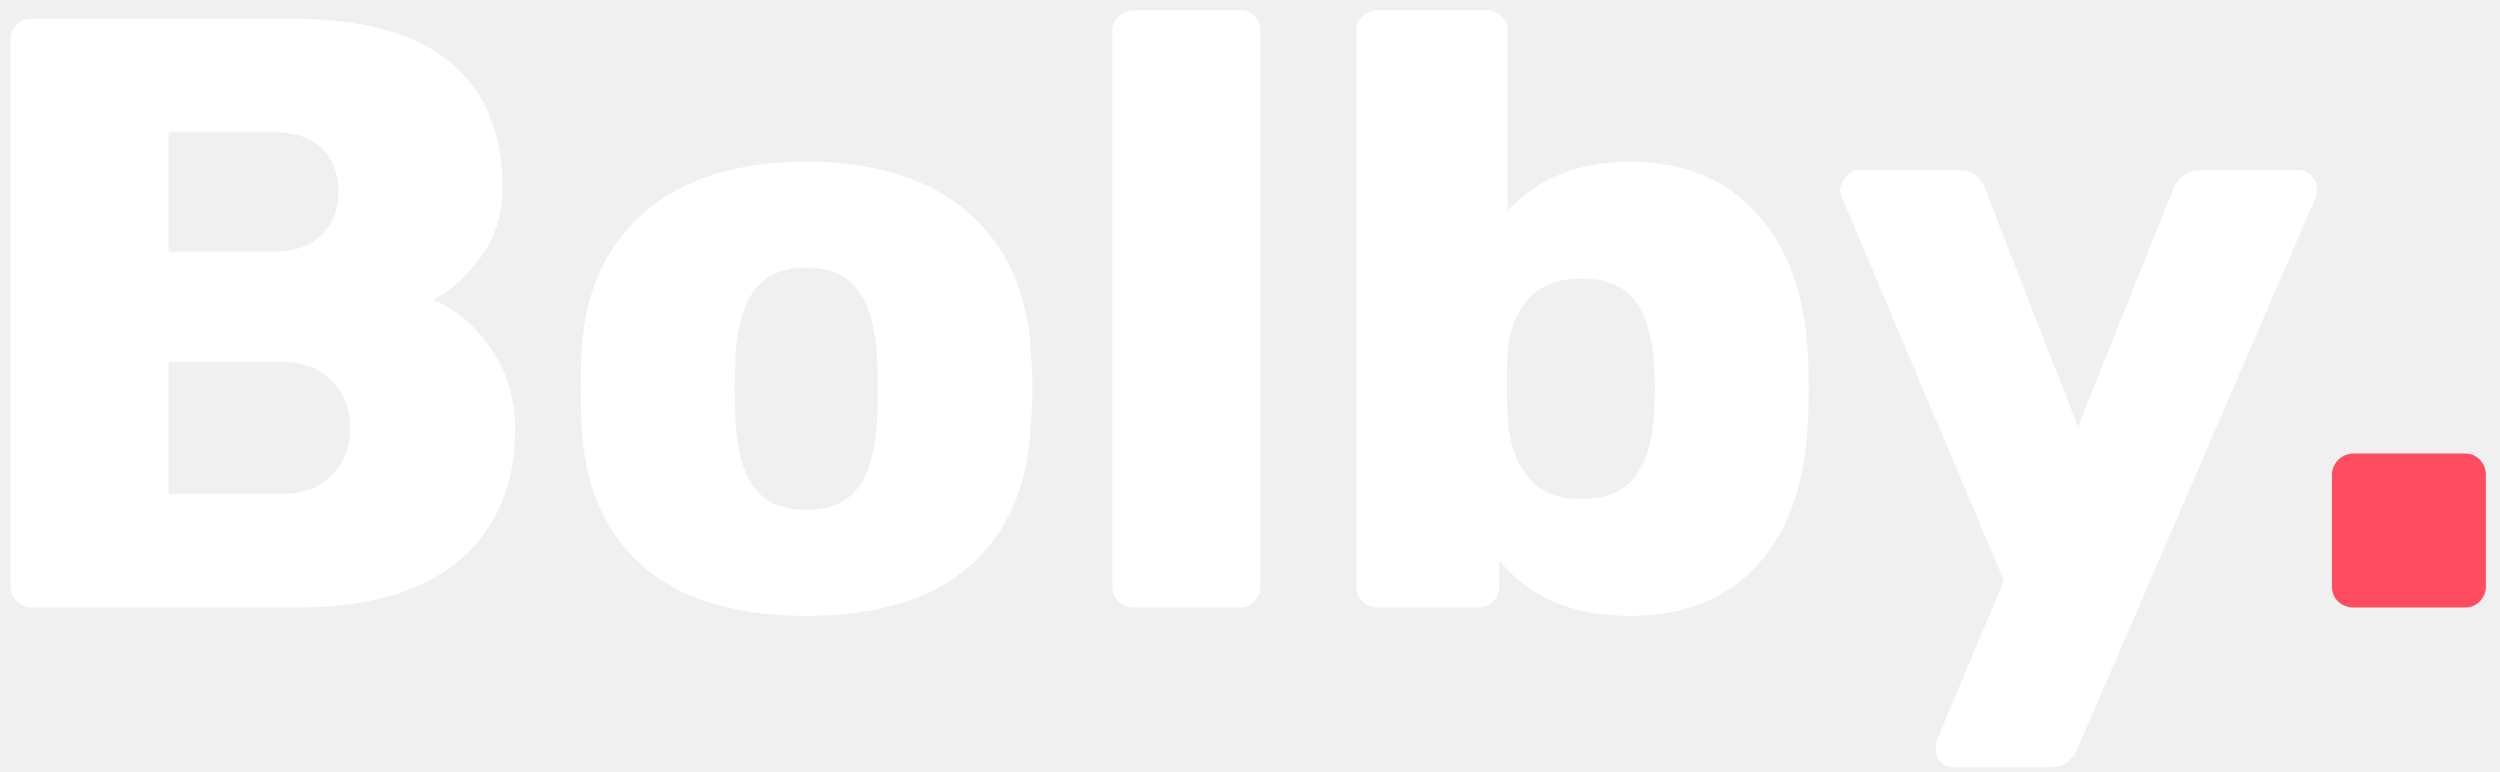
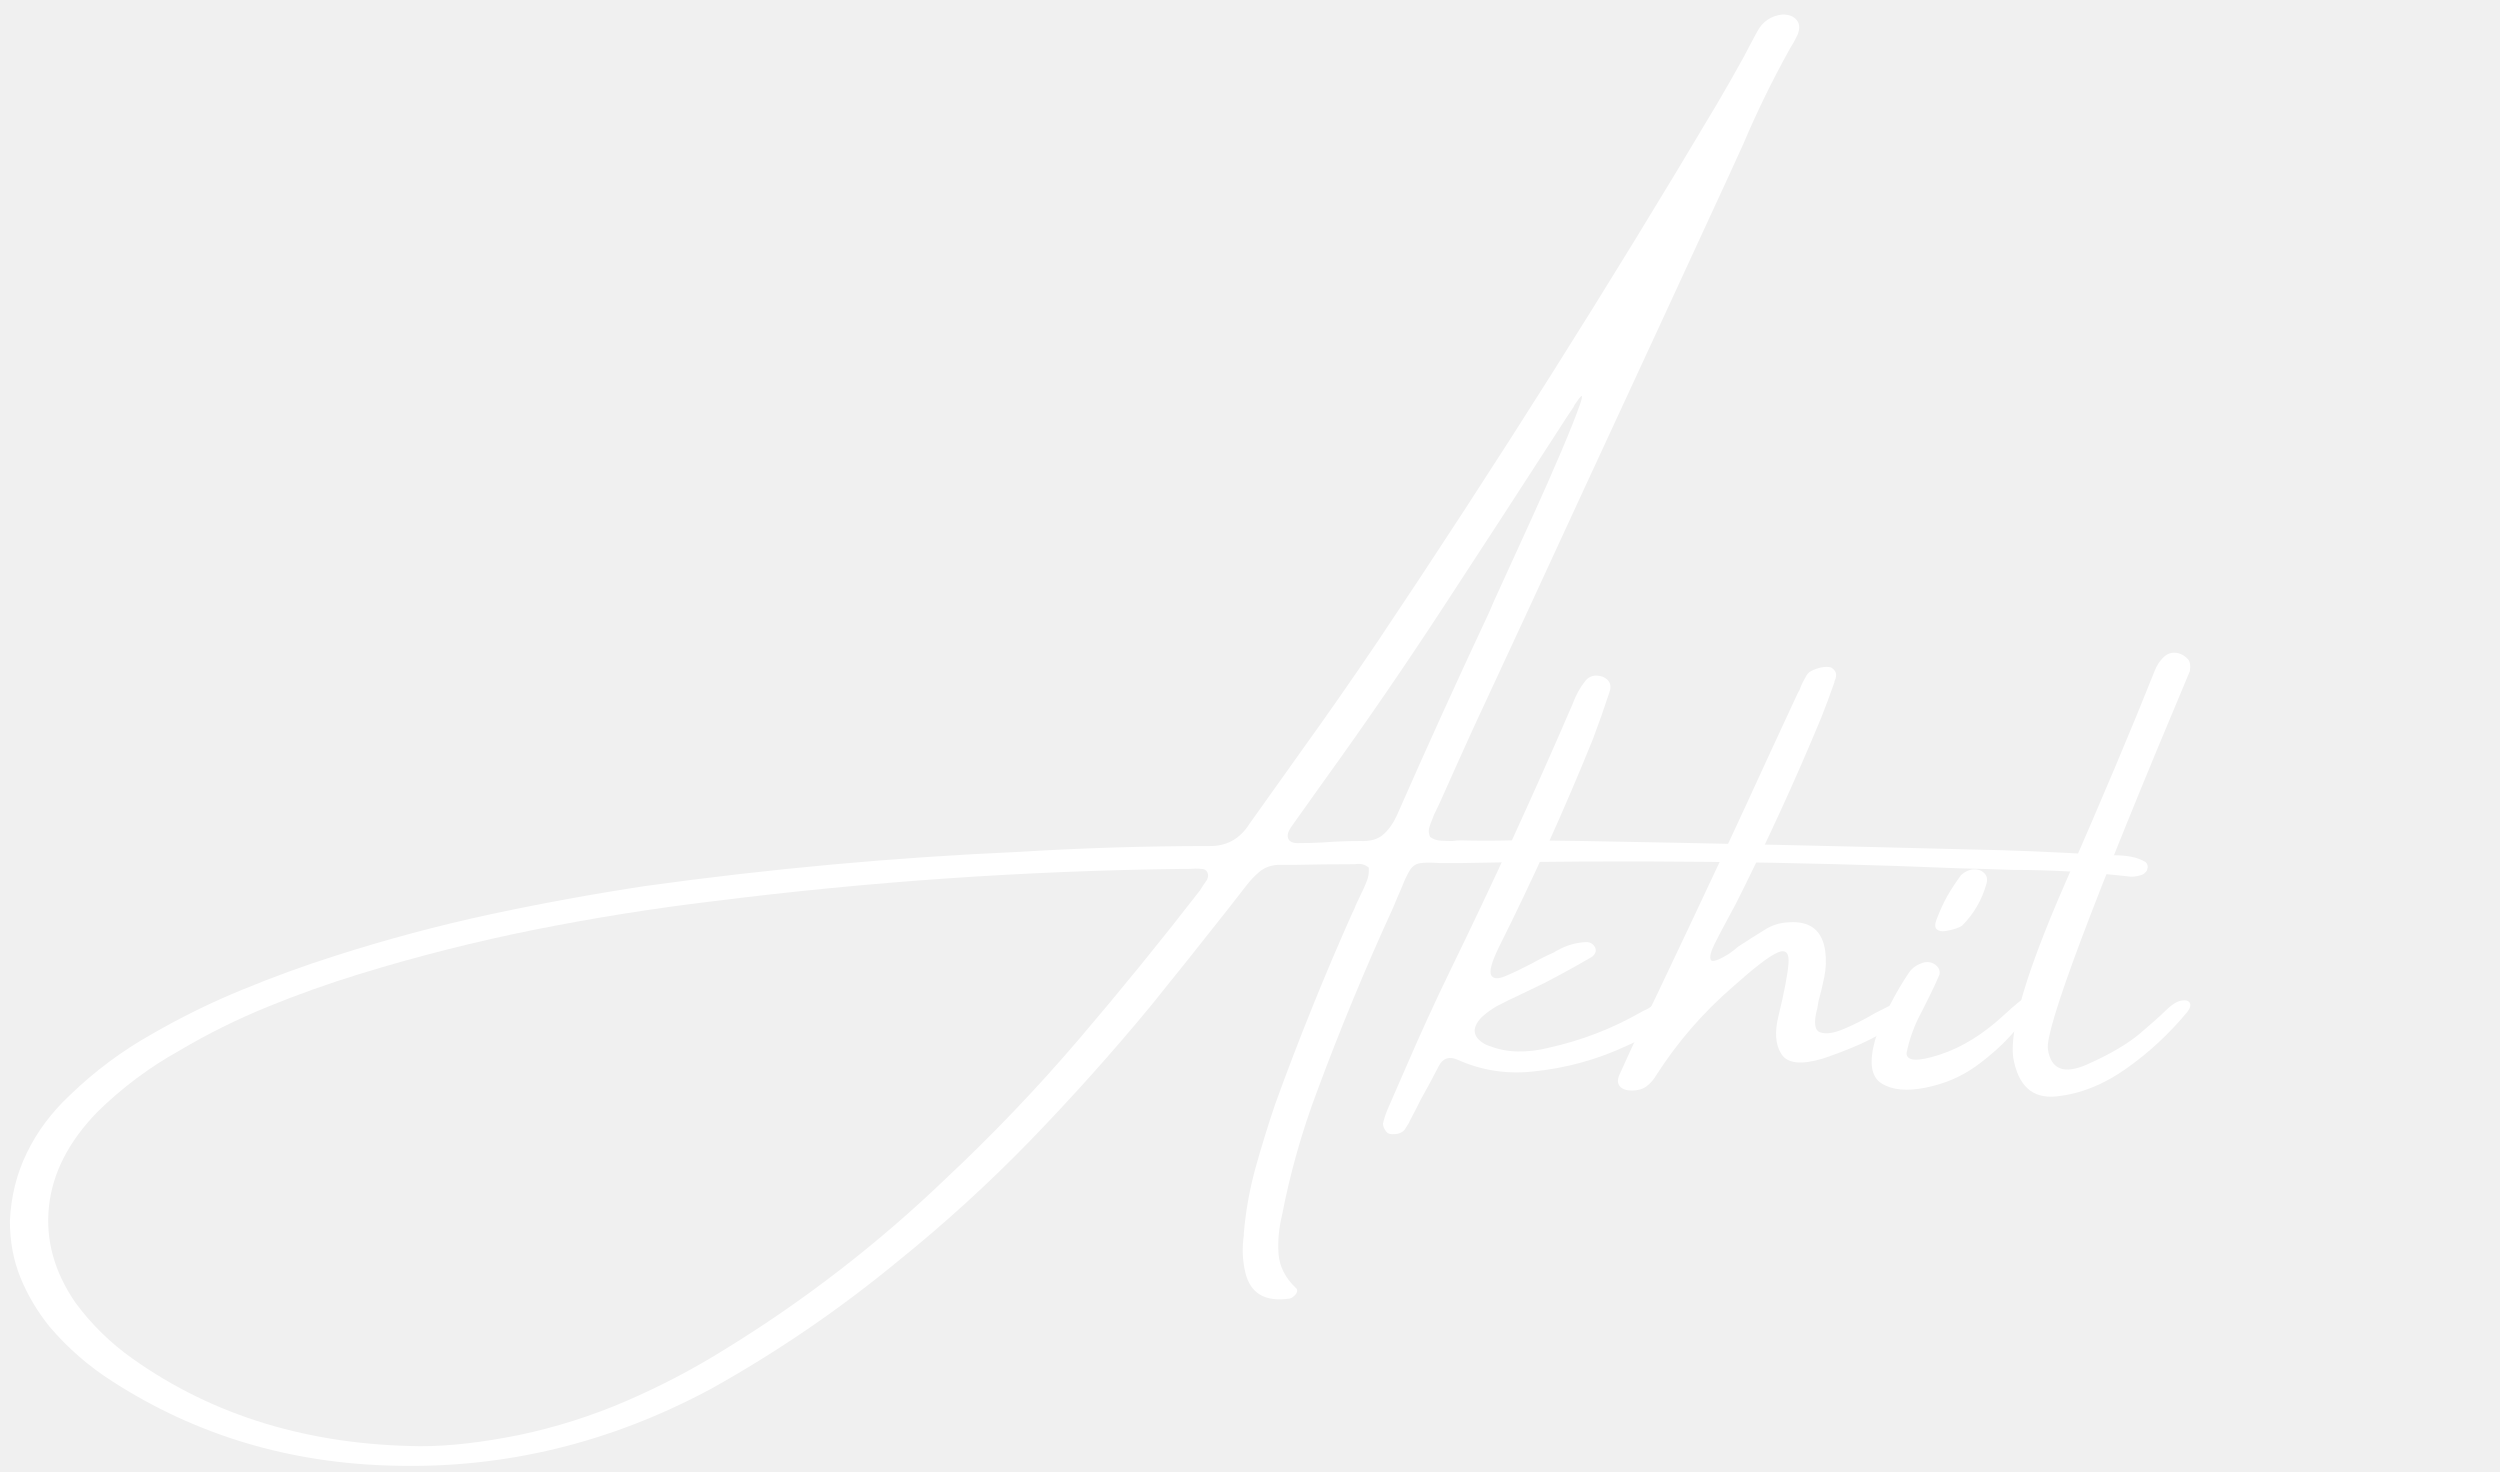
- <svg xmlns="http://www.w3.org/2000/svg" width="107px" height="33px" viewBox="0 0 107 33" version="1.1">
-   <g id="Symbols" stroke="none" stroke-width="1" fill="none" fill-rule="evenodd">
-     <g id="header" transform="translate(-42, -61)" fill-rule="nonzero">
-       <g id="Bolby.">
-         <g transform="translate(42.448, 61.44)">
-           <path d="M12.348,25.56 C15.324,25.56 17.61,24.888 19.206,23.544 C20.802,22.2 21.6,20.316 21.6,17.892 C21.6,16.644 21.264,15.522 20.592,14.526 C19.92,13.53 19.092,12.816 18.108,12.384 C18.852,12 19.53,11.388 20.142,10.548 C20.754,9.708 21.06,8.712 21.06,7.56 C21.06,5.256 20.316,3.48 18.828,2.232 C17.34,0.984 15.072,0.36 12.024,0.36 L12.024,0.36 L0.9,0.36 C0.636,0.36 0.42,0.45 0.252,0.63 C0.084,0.81 0,1.032 0,1.296 L0,1.296 L0,24.66 C0,24.9 0.09,25.11 0.27,25.29 C0.45,25.47 0.66,25.56 0.9,25.56 L0.9,25.56 L12.348,25.56 Z M11.268,10.332 L6.768,10.332 L6.768,5.22 L11.268,5.22 C12.18,5.22 12.87,5.454 13.338,5.922 C13.806,6.39 14.04,6.996 14.04,7.74 C14.04,8.508 13.8,9.132 13.32,9.612 C12.84,10.092 12.156,10.332 11.268,10.332 L11.268,10.332 Z M11.592,20.7 L6.768,20.7 L6.768,15.048 L11.592,15.048 C12.504,15.048 13.224,15.318 13.752,15.858 C14.28,16.398 14.544,17.076 14.544,17.892 C14.544,18.684 14.286,19.35 13.77,19.89 C13.254,20.43 12.528,20.7 11.592,20.7 L11.592,20.7 Z M34.056,25.92 C37.08,25.92 39.402,25.218 41.022,23.814 C42.642,22.41 43.524,20.412 43.668,17.82 C43.716,17.196 43.74,16.656 43.74,16.2 C43.74,15.744 43.716,15.204 43.668,14.58 C43.524,12.036 42.618,10.05 40.95,8.622 C39.282,7.194 36.984,6.48 34.056,6.48 C31.128,6.48 28.83,7.194 27.162,8.622 C25.494,10.05 24.588,12.036 24.444,14.58 C24.42,14.892 24.408,15.432 24.408,16.2 L24.408,16.448 C24.411,17.085 24.423,17.543 24.444,17.82 C24.588,20.412 25.47,22.41 27.09,23.814 C28.71,25.218 31.032,25.92 34.056,25.92 Z M34.056,21.384 C33.072,21.384 32.34,21.078 31.86,20.466 C31.38,19.854 31.104,18.912 31.032,17.64 L31.032,17.64 L30.996,16.2 L31.032,14.76 C31.104,13.512 31.38,12.576 31.86,11.952 C32.34,11.328 33.072,11.016 34.056,11.016 C35.04,11.016 35.772,11.328 36.252,11.952 C36.732,12.576 37.008,13.512 37.08,14.76 C37.104,15 37.116,15.48 37.116,16.2 C37.116,16.92 37.104,17.4 37.08,17.64 C37.008,18.912 36.732,19.854 36.252,20.466 C35.772,21.078 35.04,21.384 34.056,21.384 Z M52.596,25.56 C52.86,25.56 53.076,25.47 53.244,25.29 C53.412,25.11 53.496,24.9 53.496,24.66 L53.496,24.66 L53.496,0.9 C53.496,0.636 53.412,0.42 53.244,0.252 C53.076,0.084 52.86,0 52.596,0 L52.596,0 L48.096,0 C47.832,0 47.61,0.084 47.43,0.252 C47.25,0.42 47.16,0.636 47.16,0.9 L47.16,0.9 L47.16,24.66 C47.16,24.924 47.25,25.14 47.43,25.308 C47.61,25.476 47.832,25.56 48.096,25.56 L48.096,25.56 L52.596,25.56 Z M69.3,25.92 C71.628,25.92 73.458,25.188 74.79,23.724 C76.122,22.26 76.836,20.172 76.932,17.46 C76.956,17.148 76.968,16.728 76.968,16.2 C76.968,15.648 76.956,15.216 76.932,14.904 C76.836,12.288 76.116,10.23 74.772,8.73 C73.428,7.23 71.604,6.48 69.3,6.48 C67.14,6.48 65.4,7.176 64.08,8.568 L64.08,8.568 L64.08,0.9 C64.08,0.636 63.996,0.42 63.828,0.252 C63.66,0.084 63.444,0 63.18,0 L63.18,0 L58.536,0 C58.272,0 58.05,0.084 57.87,0.252 C57.69,0.42 57.6,0.636 57.6,0.9 L57.6,0.9 L57.6,24.66 C57.6,24.924 57.69,25.14 57.87,25.308 C58.05,25.476 58.272,25.56 58.536,25.56 L58.536,25.56 L62.82,25.56 C63.084,25.56 63.3,25.47 63.468,25.29 C63.636,25.11 63.72,24.9 63.72,24.66 L63.72,24.66 L63.72,23.544 C65.016,25.128 66.876,25.92 69.3,25.92 Z M67.212,20.916 C66.18,20.916 65.412,20.586 64.908,19.926 C64.404,19.266 64.128,18.432 64.08,17.424 C64.056,17.088 64.044,16.632 64.044,16.056 L64.045,15.817 C64.048,15.356 64.059,14.991 64.08,14.724 C64.128,13.788 64.41,13.014 64.926,12.402 C65.442,11.79 66.204,11.484 67.212,11.484 C68.292,11.484 69.066,11.802 69.534,12.438 C70.002,13.074 70.272,13.956 70.344,15.084 C70.368,15.324 70.38,15.696 70.38,16.2 C70.38,16.704 70.368,17.076 70.344,17.316 C70.272,18.444 70.002,19.326 69.534,19.962 C69.066,20.598 68.292,20.916 67.212,20.916 Z M87.336,32.4 C87.84,32.4 88.212,32.148 88.452,31.644 L88.452,31.644 L98.64,8.064 C98.688,7.92 98.712,7.764 98.712,7.596 C98.712,7.404 98.634,7.23 98.478,7.074 C98.322,6.918 98.136,6.84 97.92,6.84 L97.92,6.84 L93.672,6.84 C93.192,6.84 92.832,7.092 92.592,7.596 L92.592,7.596 L88.488,17.82 L84.492,7.596 C84.3,7.092 83.952,6.84 83.448,6.84 L83.448,6.84 L79.164,6.84 C78.948,6.84 78.762,6.918 78.606,7.074 C78.45,7.23 78.348,7.428 78.3,7.668 C78.3,7.74 78.336,7.872 78.408,8.064 L78.408,8.064 L85.32,24.408 L82.476,31.176 C82.428,31.32 82.404,31.476 82.404,31.644 C82.404,31.86 82.476,32.04 82.62,32.184 C82.764,32.328 82.944,32.4 83.16,32.4 L83.16,32.4 L87.336,32.4 Z" id="Bolby" fill="#FFFFFF" />
-           <path d="M105.048,25.56 C105.312,25.56 105.528,25.47 105.696,25.29 C105.864,25.11 105.948,24.9 105.948,24.66 L105.948,24.66 L105.948,19.908 C105.948,19.644 105.864,19.422 105.696,19.242 C105.528,19.062 105.312,18.972 105.048,18.972 L105.048,18.972 L100.296,18.972 C100.032,18.972 99.81,19.062 99.63,19.242 C99.45,19.422 99.36,19.644 99.36,19.908 L99.36,19.908 L99.36,24.66 C99.36,24.924 99.45,25.14 99.63,25.308 C99.81,25.476 100.032,25.56 100.296,25.56 L100.296,25.56 L105.048,25.56 Z" id="." fill="#FF4C60" />
-         </g>
-       </g>
+ <svg xmlns="http://www.w3.org/2000/svg" xmlns:xlink="http://www.w3.org/1999/xlink" width="240.75" viewBox="0 0 240.75 141.75" height="141.75" version="1.0">
+   <defs>
+     <g id="b">
+       <path d="M 161.359 -27.281 C 157.555 -27.719 153.723 -27.938 149.859 -27.938 C 148.172 -28 146.453 -28.051 144.703 -28.094 C 128.754 -28.75 112.77 -28.914 96.75 -28.594 C 95.957 -28.594 95.301 -28.594 94.781 -28.594 C 93.906 -28.656 93.27 -28.648 92.875 -28.578 C 92.477 -28.516 92.16 -28.297 91.922 -27.922 C 91.68 -27.555 91.398 -26.957 91.078 -26.125 C 90.859 -25.645 90.602 -25.047 90.312 -24.328 C 87.645 -18.516 85.195 -12.602 82.969 -6.594 C 81.508 -2.719 80.383 1.258 79.594 5.344 C 79.289 6.613 79.18 7.848 79.266 9.047 C 79.359 10.254 79.906 11.336 80.906 12.297 C 81.039 12.398 81.086 12.523 81.047 12.672 C 81.016 12.816 80.926 12.953 80.781 13.078 C 80.645 13.211 80.5 13.301 80.344 13.344 C 77.969 13.695 76.539 12.852 76.062 10.812 C 75.789 9.656 75.742 8.469 75.922 7.25 C 75.922 7.156 75.922 7.086 75.922 7.047 C 76.098 4.953 76.469 2.875 77.031 0.812 C 77.602 -1.238 78.238 -3.301 78.938 -5.375 C 81.188 -11.582 83.66 -17.711 86.359 -23.766 C 86.504 -24.023 86.617 -24.285 86.703 -24.547 C 86.836 -24.836 86.984 -25.145 87.141 -25.469 C 87.359 -25.906 87.555 -26.344 87.734 -26.781 C 87.922 -27.219 87.992 -27.676 87.953 -28.156 C 87.734 -28.332 87.516 -28.441 87.297 -28.484 C 87.078 -28.523 86.859 -28.523 86.641 -28.484 C 86.598 -28.484 86.547 -28.484 86.484 -28.484 C 84.617 -28.484 82.738 -28.461 80.844 -28.422 C 80.32 -28.422 79.773 -28.422 79.203 -28.422 C 78.504 -28.379 77.914 -28.16 77.438 -27.766 C 76.957 -27.367 76.5 -26.879 76.062 -26.297 C 75.488 -25.566 74.914 -24.832 74.344 -24.094 C 71.883 -20.969 69.414 -17.875 66.938 -14.812 C 63.25 -10.352 59.398 -6.051 55.391 -1.906 C 51.379 2.227 47.125 6.109 42.625 9.734 C 36.977 14.391 30.977 18.488 24.625 22.031 C 14.914 27.25 4.738 29.719 -5.906 29.438 C -15.938 29.219 -24.984 26.508 -33.047 21.312 C -35.316 19.863 -37.328 18.113 -39.078 16.062 C -40.254 14.602 -41.188 13.035 -41.875 11.359 C -42.562 9.68 -42.906 7.852 -42.906 5.875 C -42.801 3.508 -42.254 1.316 -41.266 -0.703 C -40.285 -2.723 -38.922 -4.555 -37.172 -6.203 C -34.766 -8.535 -32.117 -10.508 -29.234 -12.125 C -26.422 -13.75 -23.523 -15.172 -20.547 -16.391 C -17.578 -17.617 -14.578 -18.711 -11.547 -19.672 C -6.648 -21.242 -1.707 -22.566 3.281 -23.641 C 8.281 -24.711 13.297 -25.629 18.328 -26.391 C 30.273 -28.047 42.25 -29.141 54.25 -29.672 C 60.375 -30.047 66.484 -30.234 72.578 -30.234 C 74.242 -30.203 75.535 -30.91 76.453 -32.359 C 78.066 -34.629 79.691 -36.91 81.328 -39.203 C 83.848 -42.703 86.332 -46.266 88.781 -49.891 C 100.164 -66.879 111.07 -84.156 121.5 -101.719 C 122.375 -103.207 123.234 -104.719 124.078 -106.25 C 124.473 -107.02 124.891 -107.805 125.328 -108.609 C 125.848 -109.617 126.672 -110.188 127.797 -110.312 C 128.422 -110.312 128.875 -110.133 129.156 -109.781 C 129.445 -109.438 129.484 -108.977 129.266 -108.406 C 129.047 -107.926 128.797 -107.469 128.516 -107.031 C 126.828 -104 125.328 -100.93 124.016 -97.828 C 123.516 -96.734 123.023 -95.66 122.547 -94.609 C 117.953 -84.641 113.336 -74.656 108.703 -64.656 C 105.16 -56.957 101.586 -49.238 97.984 -41.5 C 96.941 -39.207 95.914 -36.926 94.906 -34.656 C 94.688 -34.176 94.469 -33.719 94.25 -33.281 C 94.207 -33.188 94.164 -33.078 94.125 -32.953 C 93.988 -32.641 93.875 -32.328 93.781 -32.016 C 93.695 -31.711 93.723 -31.41 93.859 -31.109 C 94.16 -30.891 94.508 -30.77 94.906 -30.75 C 95.301 -30.727 95.672 -30.719 96.016 -30.719 C 96.285 -30.758 96.531 -30.781 96.75 -30.781 C 98.406 -30.738 100.066 -30.738 101.734 -30.781 C 104.004 -30.781 106.285 -30.758 108.578 -30.719 C 120.992 -30.5 133.422 -30.227 145.859 -29.906 C 149.941 -29.832 153.992 -29.664 158.016 -29.406 C 158.367 -29.363 158.75 -29.344 159.156 -29.344 C 159.375 -29.344 159.613 -29.344 159.875 -29.344 C 160.383 -29.344 160.883 -29.297 161.375 -29.203 C 161.863 -29.117 162.328 -28.945 162.766 -28.688 C 162.836 -28.625 162.895 -28.531 162.938 -28.406 C 162.977 -28.281 162.977 -28.176 162.938 -28.094 C 162.938 -27.957 162.879 -27.832 162.766 -27.719 C 162.66 -27.613 162.57 -27.539 162.5 -27.5 C 162.133 -27.352 161.754 -27.281 161.359 -27.281 Z M 72.359 -26.953 C 72.504 -27.234 72.52 -27.484 72.406 -27.703 C 72.301 -27.922 72.117 -28.031 71.859 -28.031 C 71.461 -28.07 71.047 -28.07 70.609 -28.031 C 70.391 -28.031 70.172 -28.031 69.953 -28.031 C 54.922 -27.852 39.883 -26.816 24.844 -24.922 C 19.082 -24.234 13.359 -23.32 7.672 -22.188 C 1.984 -21.051 -3.656 -19.625 -9.25 -17.906 C -12.238 -16.988 -15.188 -15.938 -18.094 -14.75 C -21 -13.57 -23.832 -12.164 -26.594 -10.531 C -29.477 -8.926 -32.109 -6.957 -34.484 -4.625 C -37.242 -1.781 -38.797 1.242 -39.141 4.453 C -39.492 7.672 -38.641 10.773 -36.578 13.766 C -35.035 15.848 -33.203 17.641 -31.078 19.141 C -23.316 24.648 -14.07 27.457 -3.344 27.562 C -0.594 27.562 2.562 27.203 6.125 26.484 C 9.664 25.742 13.086 24.66 16.391 23.234 C 19.691 21.816 22.895 20.141 26 18.203 C 33.664 13.492 40.758 8.004 47.281 1.734 C 51.801 -2.504 56.062 -6.969 60.062 -11.656 C 64.062 -16.344 67.941 -21.113 71.703 -25.969 C 71.922 -26.332 72.141 -26.66 72.359 -26.953 Z M 90.641 -33.141 C 93.523 -39.703 96.5 -46.25 99.562 -52.781 C 99.695 -53.133 100.156 -54.16 100.938 -55.859 C 101.727 -57.566 102.633 -59.551 103.656 -61.812 C 104.688 -64.07 105.629 -66.207 106.484 -68.219 C 107.336 -70.227 107.938 -71.734 108.281 -72.734 C 108.633 -73.742 108.535 -73.836 107.984 -73.016 C 107.836 -72.836 107.727 -72.66 107.656 -72.484 C 107.176 -71.785 106.719 -71.086 106.281 -70.391 C 102.633 -64.742 98.969 -59.102 95.281 -53.469 C 91.602 -47.832 87.797 -42.281 83.859 -36.812 C 83.484 -36.289 83.094 -35.742 82.688 -35.172 C 81.938 -34.129 81.191 -33.082 80.453 -32.031 C 80.16 -31.594 80.078 -31.227 80.203 -30.938 C 80.328 -30.656 80.629 -30.516 81.109 -30.516 C 81.91 -30.516 82.695 -30.535 83.469 -30.578 C 84.707 -30.672 85.93 -30.719 87.141 -30.719 C 88.078 -30.676 88.801 -30.875 89.312 -31.312 C 89.832 -31.75 90.273 -32.359 90.641 -33.141 Z M 90.641 -33.141" />
+     </g>
+     <g id="c">
+       <path d="M 23.141 -15.219 C 23.297 -15 23.332 -14.781 23.25 -14.562 C 23.176 -14.344 23.031 -14.145 22.812 -13.969 C 21.438 -12.738 19.898 -11.754 18.203 -11.016 C 15.305 -9.66 12.266 -8.828 9.078 -8.516 C 6.566 -8.254 4.176 -8.629 1.906 -9.641 C 1.07 -10.016 0.457 -9.816 0.062 -9.047 C -0.5 -7.953 -1.086 -6.859 -1.703 -5.766 C -2.004 -5.148 -2.332 -4.508 -2.688 -3.844 C -2.727 -3.77 -2.77 -3.68 -2.812 -3.578 C -2.945 -3.359 -3.078 -3.148 -3.203 -2.953 C -3.336 -2.754 -3.562 -2.613 -3.875 -2.531 C -4.039 -2.5 -4.211 -2.484 -4.391 -2.484 C -4.566 -2.484 -4.723 -2.52 -4.859 -2.594 C -4.984 -2.695 -5.086 -2.832 -5.172 -3 C -5.266 -3.164 -5.312 -3.336 -5.312 -3.516 C -5.176 -4.098 -4.977 -4.664 -4.719 -5.219 C -4.156 -6.5 -3.609 -7.754 -3.078 -8.984 C -1.723 -12.129 -0.301 -15.234 1.188 -18.297 C 5.312 -26.754 9.234 -35.297 12.953 -43.922 C 13.254 -44.754 13.664 -45.5 14.188 -46.156 C 14.582 -46.633 15.129 -46.766 15.828 -46.547 C 16.535 -46.242 16.754 -45.734 16.484 -45.016 C 16.004 -43.547 15.484 -42.066 14.922 -40.578 C 12.16 -33.742 9.133 -27.047 5.844 -20.484 C 5.156 -19.066 4.91 -18.172 5.109 -17.797 C 5.305 -17.43 5.77 -17.406 6.5 -17.719 C 7.238 -18.031 8.098 -18.441 9.078 -18.953 C 9.773 -19.348 10.473 -19.695 11.172 -20 C 11.305 -20.102 11.43 -20.176 11.547 -20.219 C 12.391 -20.688 13.297 -20.941 14.266 -20.984 C 14.648 -20.984 14.93 -20.816 15.109 -20.484 C 15.203 -20.266 15.203 -20.07 15.109 -19.906 C 15.023 -19.75 14.914 -19.629 14.781 -19.547 C 13.281 -18.672 11.766 -17.836 10.234 -17.047 C 9.504 -16.703 8.738 -16.332 7.938 -15.938 C 7.164 -15.582 6.398 -15.207 5.641 -14.812 C 5.117 -14.508 4.641 -14.16 4.203 -13.766 C 3.191 -12.711 3.301 -11.836 4.531 -11.141 C 5.551 -10.703 6.57 -10.473 7.594 -10.453 C 8.625 -10.43 9.645 -10.551 10.656 -10.812 C 13.801 -11.508 16.758 -12.648 19.531 -14.234 C 19.75 -14.359 19.969 -14.469 20.188 -14.562 C 20.695 -14.906 21.242 -15.207 21.828 -15.469 C 22.047 -15.562 22.281 -15.598 22.531 -15.578 C 22.789 -15.555 22.992 -15.438 23.141 -15.219 Z M 23.141 -15.219" />
+     </g>
+     <g id="d">
+       <path d="M 24.234 -13.906 C 23.879 -13.594 23.504 -13.305 23.109 -13.047 C 21.836 -12.254 20.688 -11.629 19.656 -11.172 C 18.633 -10.711 17.426 -10.242 16.031 -9.766 C 13.957 -9.148 12.629 -9.289 12.047 -10.188 C 11.461 -11.082 11.367 -12.32 11.766 -13.906 C 12.316 -16.176 12.633 -17.836 12.719 -18.891 C 12.812 -19.953 12.469 -20.316 11.688 -19.984 C 10.906 -19.66 9.477 -18.57 7.406 -16.719 C 4.52 -14.227 2.051 -11.383 0 -8.188 C -0.258 -7.738 -0.578 -7.375 -0.953 -7.094 C -1.328 -6.82 -1.797 -6.688 -2.359 -6.688 C -2.898 -6.688 -3.285 -6.82 -3.516 -7.094 C -3.754 -7.375 -3.766 -7.754 -3.547 -8.234 C -2.379 -10.828 -1.176 -13.395 0.062 -15.938 C 2.164 -20.352 4.242 -24.754 6.297 -29.141 C 7.828 -32.422 9.344 -35.703 10.844 -38.984 C 11.75 -40.922 12.645 -42.852 13.531 -44.781 C 13.602 -44.938 13.691 -45.102 13.797 -45.281 C 13.867 -45.5 13.957 -45.719 14.062 -45.938 C 14.176 -46.156 14.305 -46.395 14.453 -46.656 C 14.566 -46.875 14.785 -47.051 15.109 -47.188 C 15.441 -47.332 15.77 -47.426 16.094 -47.469 C 16.426 -47.508 16.688 -47.488 16.875 -47.406 C 17.125 -47.227 17.266 -47.039 17.297 -46.844 C 17.328 -46.645 17.297 -46.438 17.203 -46.219 C 17.16 -46.176 17.141 -46.102 17.141 -46 C 16.734 -44.832 16.312 -43.695 15.875 -42.594 C 13.352 -36.508 10.598 -30.508 7.609 -24.594 C 7.391 -24.195 7.133 -23.723 6.844 -23.172 C 6.406 -22.367 5.992 -21.582 5.609 -20.812 C 5.234 -20.051 5.109 -19.539 5.234 -19.281 C 5.367 -19.02 5.961 -19.219 7.016 -19.875 C 7.336 -20.102 7.625 -20.328 7.875 -20.547 C 8.719 -21.098 9.547 -21.625 10.359 -22.125 C 11.078 -22.602 11.875 -22.859 12.75 -22.891 C 14.832 -23.035 16.004 -22.094 16.266 -20.062 C 16.367 -19.25 16.336 -18.441 16.172 -17.641 C 16.016 -16.848 15.828 -16.062 15.609 -15.281 C 15.566 -15.062 15.531 -14.844 15.5 -14.625 C 15.133 -13.27 15.223 -12.492 15.766 -12.297 C 16.316 -12.098 17.082 -12.207 18.062 -12.625 C 19.051 -13.039 20.055 -13.551 21.078 -14.156 C 21.773 -14.508 22.383 -14.816 22.906 -15.078 C 23.438 -15.336 23.832 -15.445 24.094 -15.406 C 24.57 -15.32 24.789 -15.125 24.75 -14.812 C 24.707 -14.508 24.535 -14.207 24.234 -13.906 Z M 24.234 -13.906" />
+     </g>
+     <g id="e">
+       <path d="M 11.859 -12.578 C 10.797 -11.316 9.535 -10.156 8.078 -9.094 C 6.629 -8.039 4.988 -7.332 3.156 -6.969 C 1.332 -6.602 -0.082 -6.738 -1.094 -7.375 C -2.113 -8.008 -2.316 -9.422 -1.703 -11.609 C -0.898 -13.879 0.191 -16.039 1.578 -18.094 C 1.898 -18.531 2.359 -18.836 2.953 -19.016 C 3.391 -19.117 3.77 -19.047 4.094 -18.797 C 4.426 -18.547 4.555 -18.234 4.484 -17.859 C 4.18 -17.141 3.848 -16.422 3.484 -15.703 C 3.129 -14.984 2.895 -14.516 2.781 -14.297 C 2.082 -13.023 1.594 -11.691 1.312 -10.297 C 1.312 -9.504 2.375 -9.453 4.5 -10.141 C 6.633 -10.836 8.707 -12.117 10.719 -13.984 C 12.727 -15.848 13.688 -16.395 13.594 -15.625 C 13.508 -14.863 12.93 -13.848 11.859 -12.578 Z M 6.656 -22.562 C 6.562 -22.488 6.359 -22.395 6.047 -22.281 C 5.734 -22.176 5.398 -22.098 5.047 -22.047 C 4.703 -21.992 4.43 -22.047 4.234 -22.203 C 4.035 -22.367 4.023 -22.691 4.203 -23.172 C 4.523 -24.004 4.859 -24.734 5.203 -25.359 C 5.555 -25.984 6.008 -26.676 6.562 -27.438 C 6.926 -27.77 7.316 -27.953 7.734 -27.984 C 8.148 -28.016 8.492 -27.906 8.766 -27.656 C 9.047 -27.406 9.129 -27.062 9.016 -26.625 C 8.578 -25.051 7.789 -23.695 6.656 -22.562 Z M 6.656 -22.562" />
+     </g>
+     <g id="f">
+       <path d="M 14.453 -14.234 C 15.109 -14.891 15.656 -15.258 16.094 -15.344 C 16.531 -15.426 16.812 -15.359 16.938 -15.141 C 17.07 -14.922 16.988 -14.617 16.688 -14.234 C 14.938 -12.129 12.973 -10.312 10.797 -8.781 C 8.629 -7.25 6.395 -6.363 4.094 -6.125 C 1.801 -5.883 0.414 -7.133 -0.062 -9.875 C -0.414 -12.602 1.234 -18.156 4.891 -26.531 C 8.555 -34.914 11.453 -41.785 13.578 -47.141 C 13.766 -47.617 14.035 -48.035 14.391 -48.391 C 14.867 -48.867 15.438 -48.977 16.094 -48.719 C 16.312 -48.625 16.531 -48.469 16.75 -48.25 C 16.969 -48.031 17.035 -47.641 16.953 -47.078 C 7.547 -24.742 2.988 -12.602 3.281 -10.656 C 3.582 -8.707 4.844 -8.223 7.062 -9.203 C 9.281 -10.191 10.988 -11.195 12.188 -12.219 C 13.395 -13.25 14.148 -13.922 14.453 -14.234 Z M 14.453 -14.234" />
+     </g>
+     <clipPath id="a">
+       <path d="M 0.086 1 L 207 1 L 207 141.5 L 0.086 141.5 Z M 0.086 1" />
+     </clipPath>
+   </defs>
+   <g clip-path="url(#a)">
+     <g fill="#FFF">
+       <use x="43.859" y="111.708" xlink:href="#b" xlink:type="simple" xlink:actuate="onLoad" xlink:show="embed" />
    </g>
  </g>
+   <g fill="#FFF">
+     <use x="138.493" y="111.708" xlink:href="#c" xlink:type="simple" xlink:actuate="onLoad" xlink:show="embed" />
+   </g>
+   <g fill="#FFF">
+     <use x="159.51" y="111.708" xlink:href="#d" xlink:type="simple" xlink:actuate="onLoad" xlink:show="embed" />
+   </g>
+   <g fill="#FFF">
+     <use x="182.288" y="111.708" xlink:href="#e" xlink:type="simple" xlink:actuate="onLoad" xlink:show="embed" />
+   </g>
+   <g fill="#FFF">
+     <use x="193.931" y="111.708" xlink:href="#f" xlink:type="simple" xlink:actuate="onLoad" xlink:show="embed" />
+   </g>
</svg>
